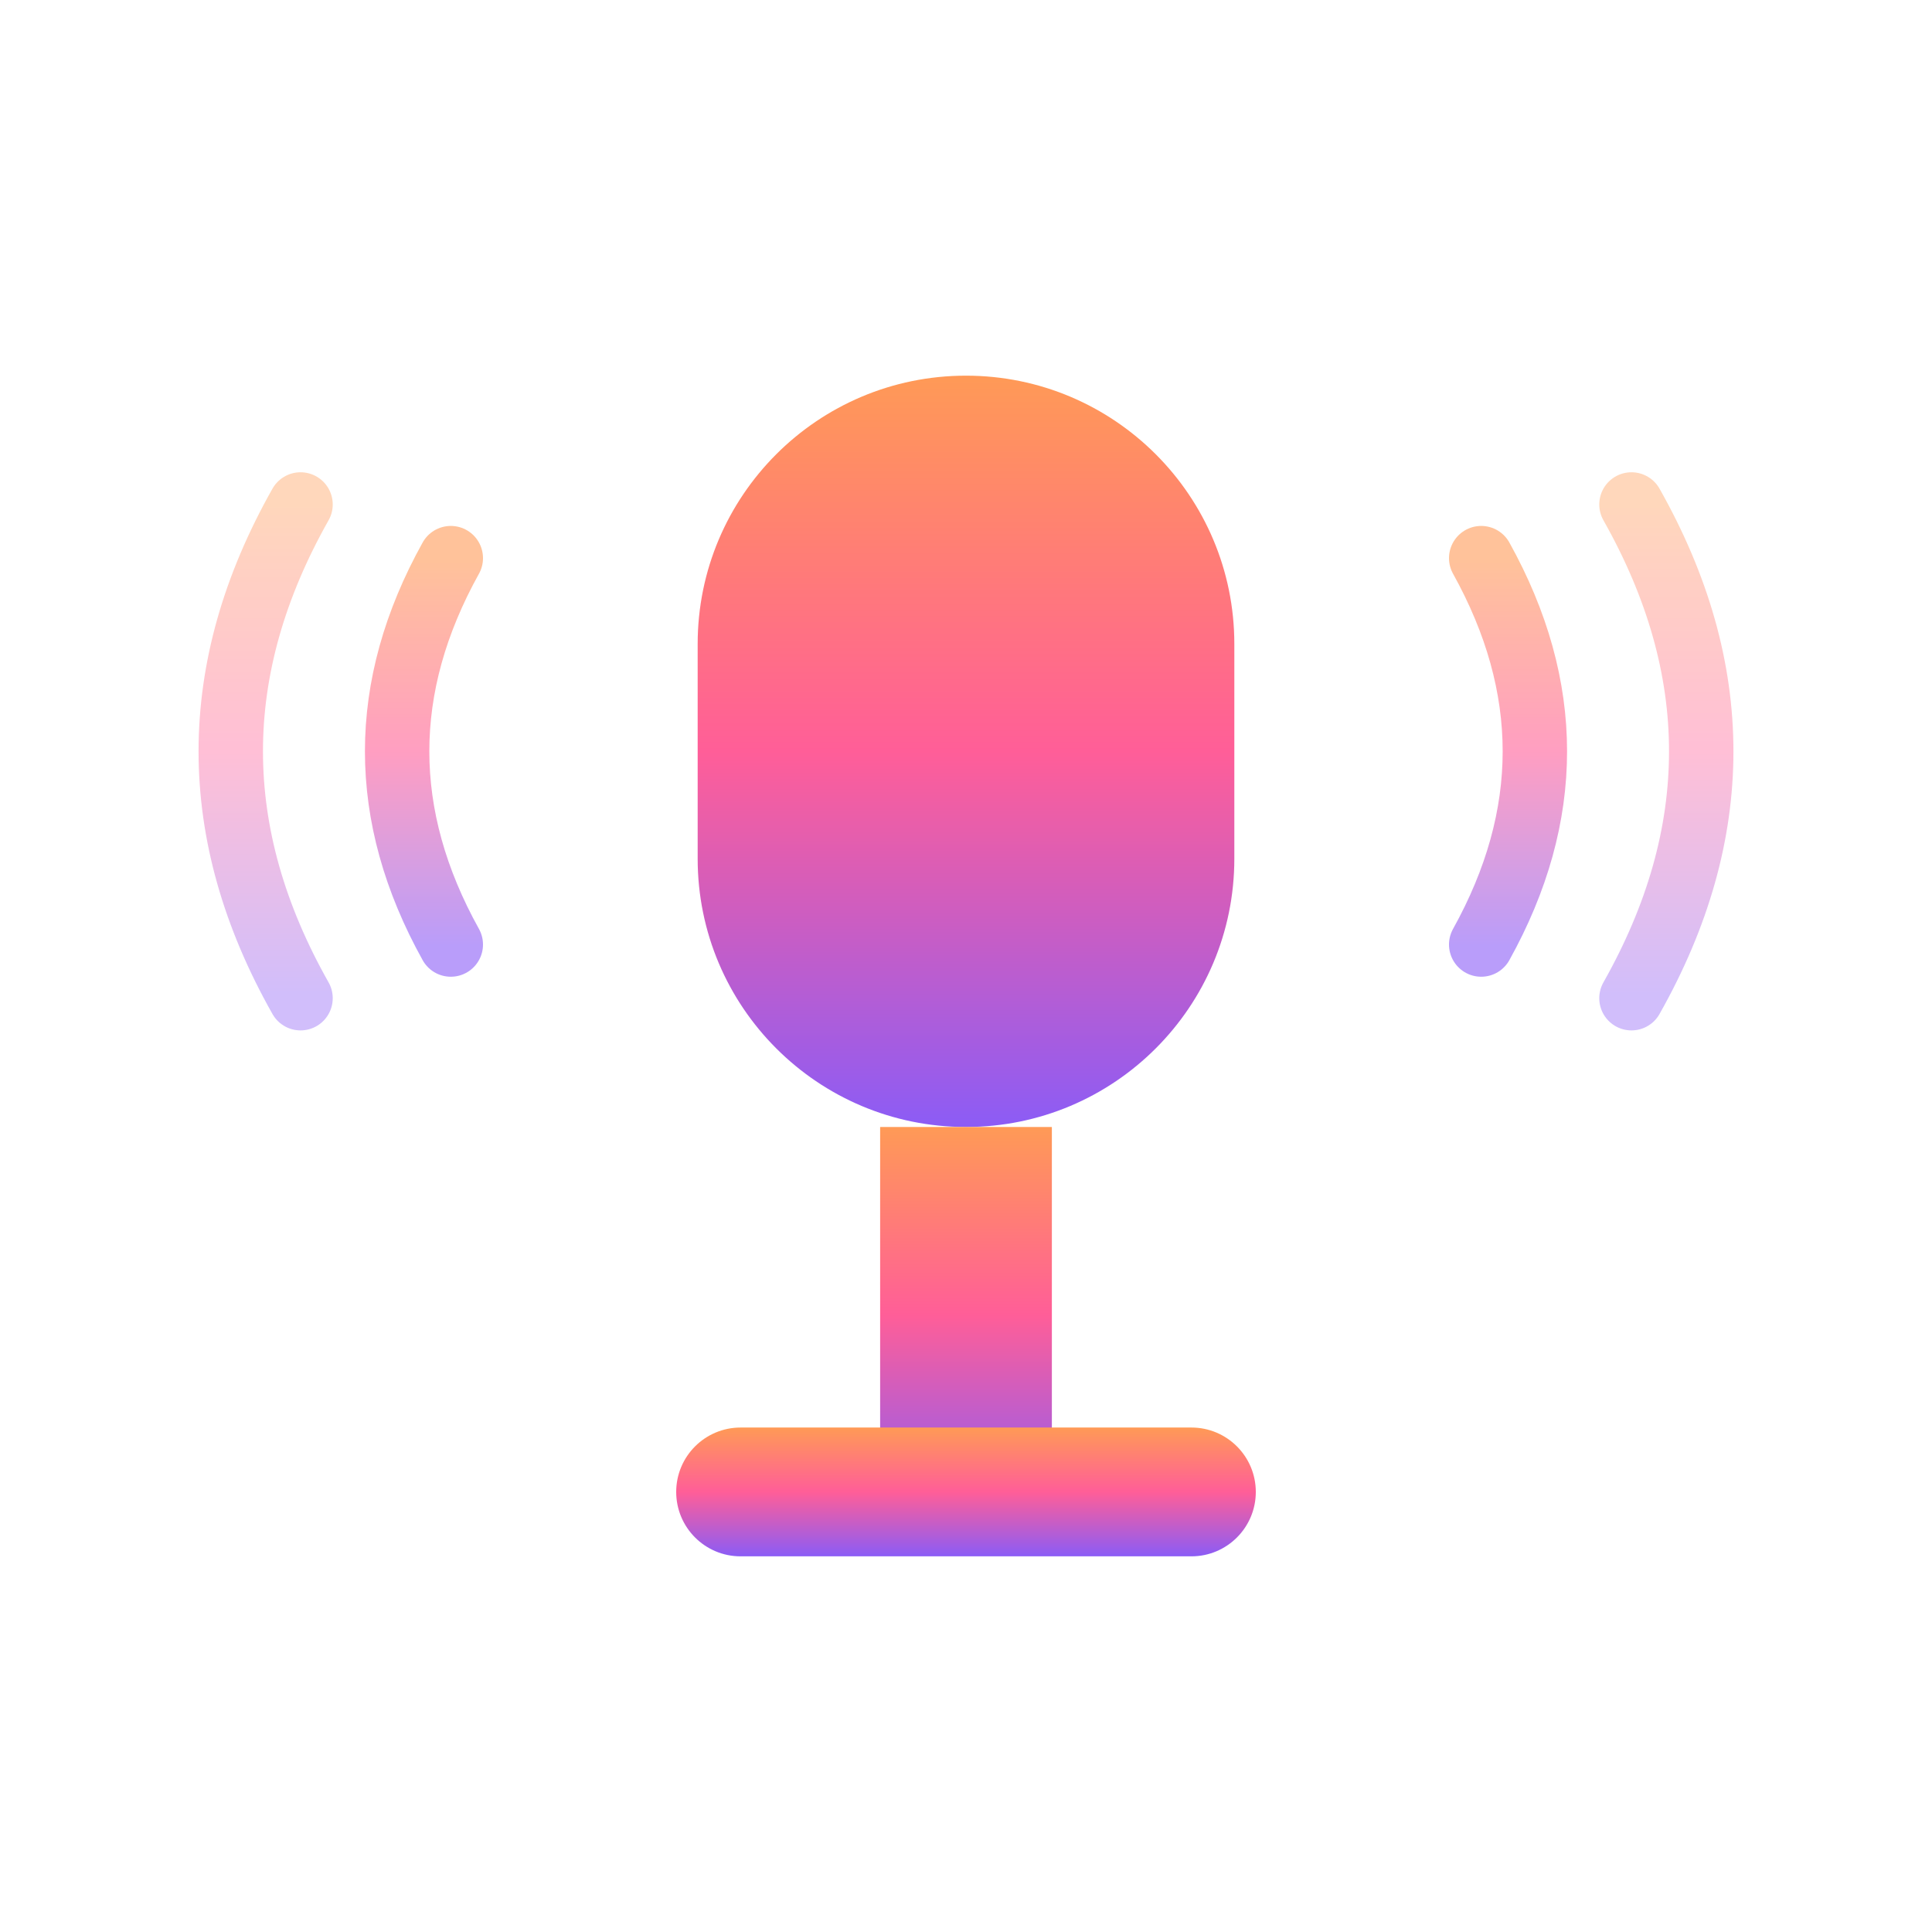
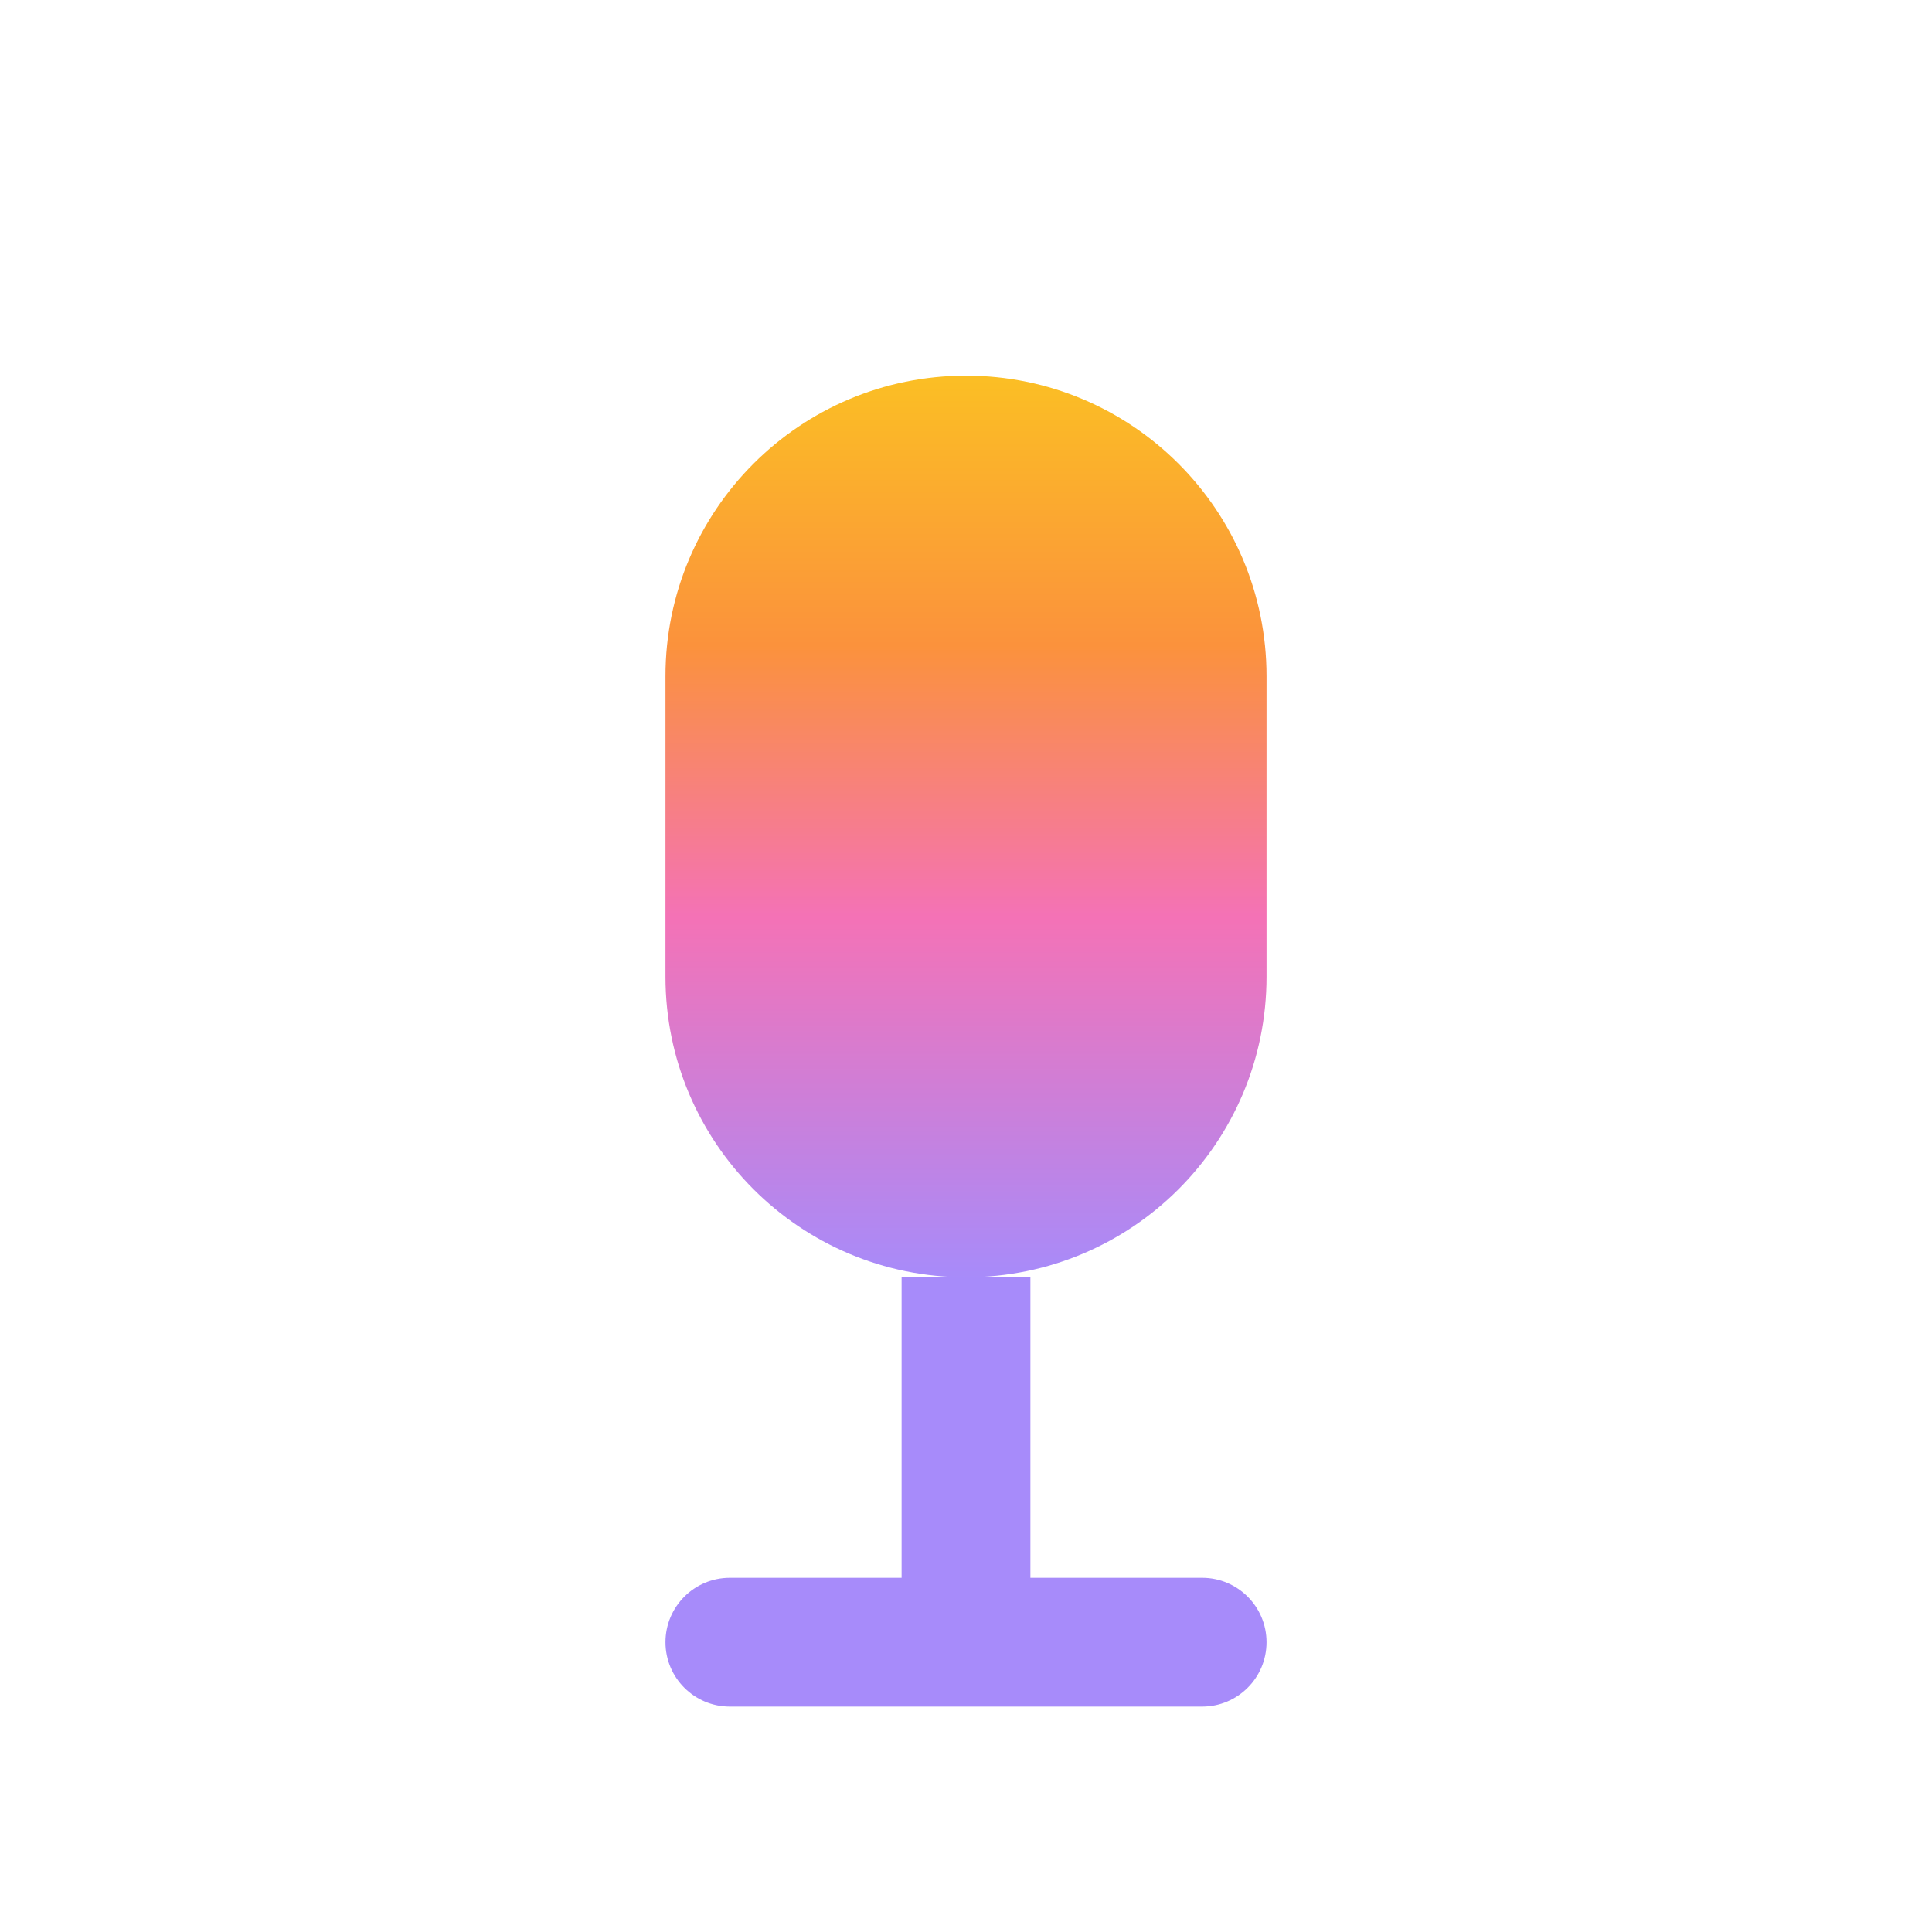
<svg xmlns="http://www.w3.org/2000/svg" viewBox="0 0 180 180">
  <defs>
-     <linearGradient id="appleGrad" x1="0%" y1="0%" x2="0%" y2="100%">
-       <stop offset="0%" style="stop-color:#ff9a56;stop-opacity:1" />
-       <stop offset="50%" style="stop-color:#ff5e98;stop-opacity:1" />
-       <stop offset="100%" style="stop-color:#8b5cf6;stop-opacity:1" />
+     <linearGradient id="appleGrad" x1="50%" y1="0%" x2="50%" y2="100%">
+       <stop offset="0%" style="stop-color:#fbbf24;stop-opacity:1" />
+       <stop offset="30%" style="stop-color:#fb923c;stop-opacity:1" />
+       <stop offset="60%" style="stop-color:#f472b6;stop-opacity:1" />
+       <stop offset="100%" style="stop-color:#a78bfa;stop-opacity:1" />
    </linearGradient>
  </defs>
-   <rect width="180" height="180" fill="white" />
-   <rect x="65" y="35" width="50" height="70" rx="25" fill="url(#appleGrad)" />
-   <rect x="82" y="105" width="16" height="35" fill="url(#appleGrad)" />
-   <rect x="63" y="133" width="54" height="12" rx="6" fill="url(#appleGrad)" />
-   <path d="M 42 52 Q 32 70 42 88" stroke="url(#appleGrad)" stroke-width="6" fill="none" stroke-linecap="round" opacity="0.6" />
-   <path d="M 28 47 Q 15 70 28 93" stroke="url(#appleGrad)" stroke-width="6" fill="none" stroke-linecap="round" opacity="0.4" />
-   <path d="M 138 52 Q 148 70 138 88" stroke="url(#appleGrad)" stroke-width="6" fill="none" stroke-linecap="round" opacity="0.6" />
-   <path d="M 152 47 Q 165 70 152 93" stroke="url(#appleGrad)" stroke-width="6" fill="none" stroke-linecap="round" opacity="0.4" />
+   <rect width="180" height="180" fill="#ffffff" />
+   <rect x="62" y="35" width="56" height="84" rx="28" fill="url(#appleGrad)" />
+   <rect x="84" y="119" width="12" height="35" fill="#a78bfa" />
+   <rect x="62" y="147" width="56" height="12" rx="6" fill="#a78bfa" />
</svg>
